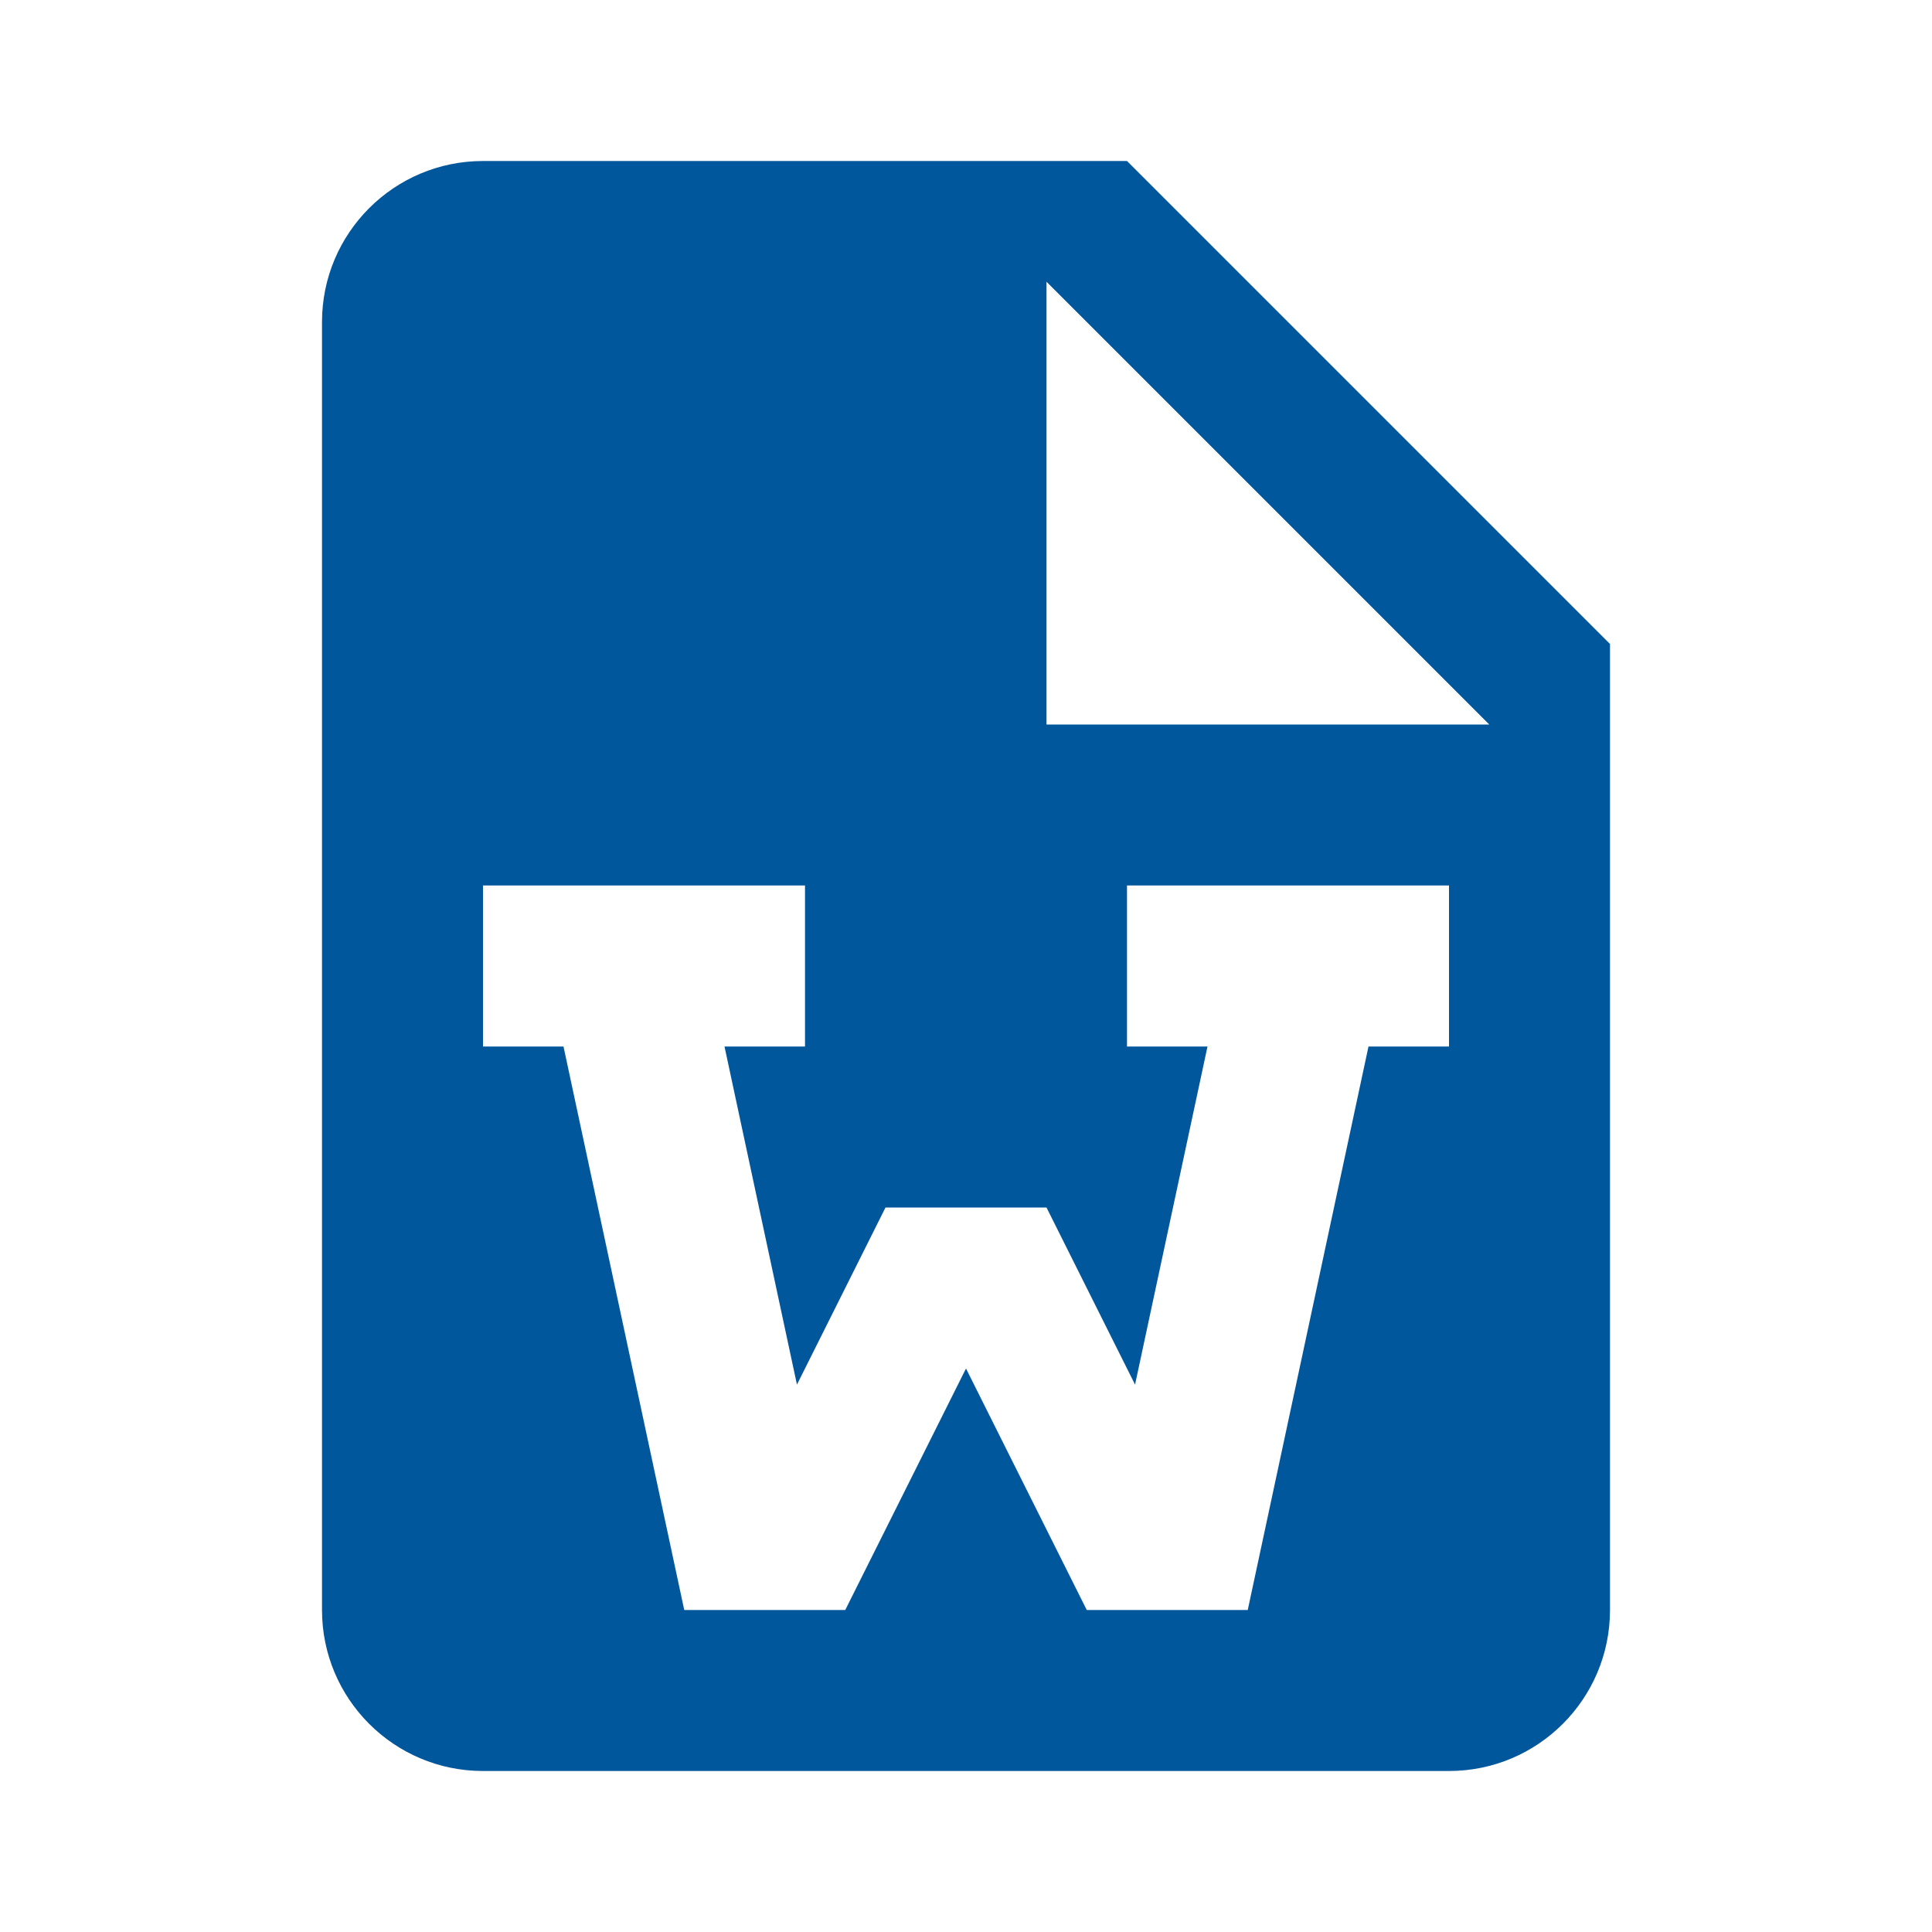
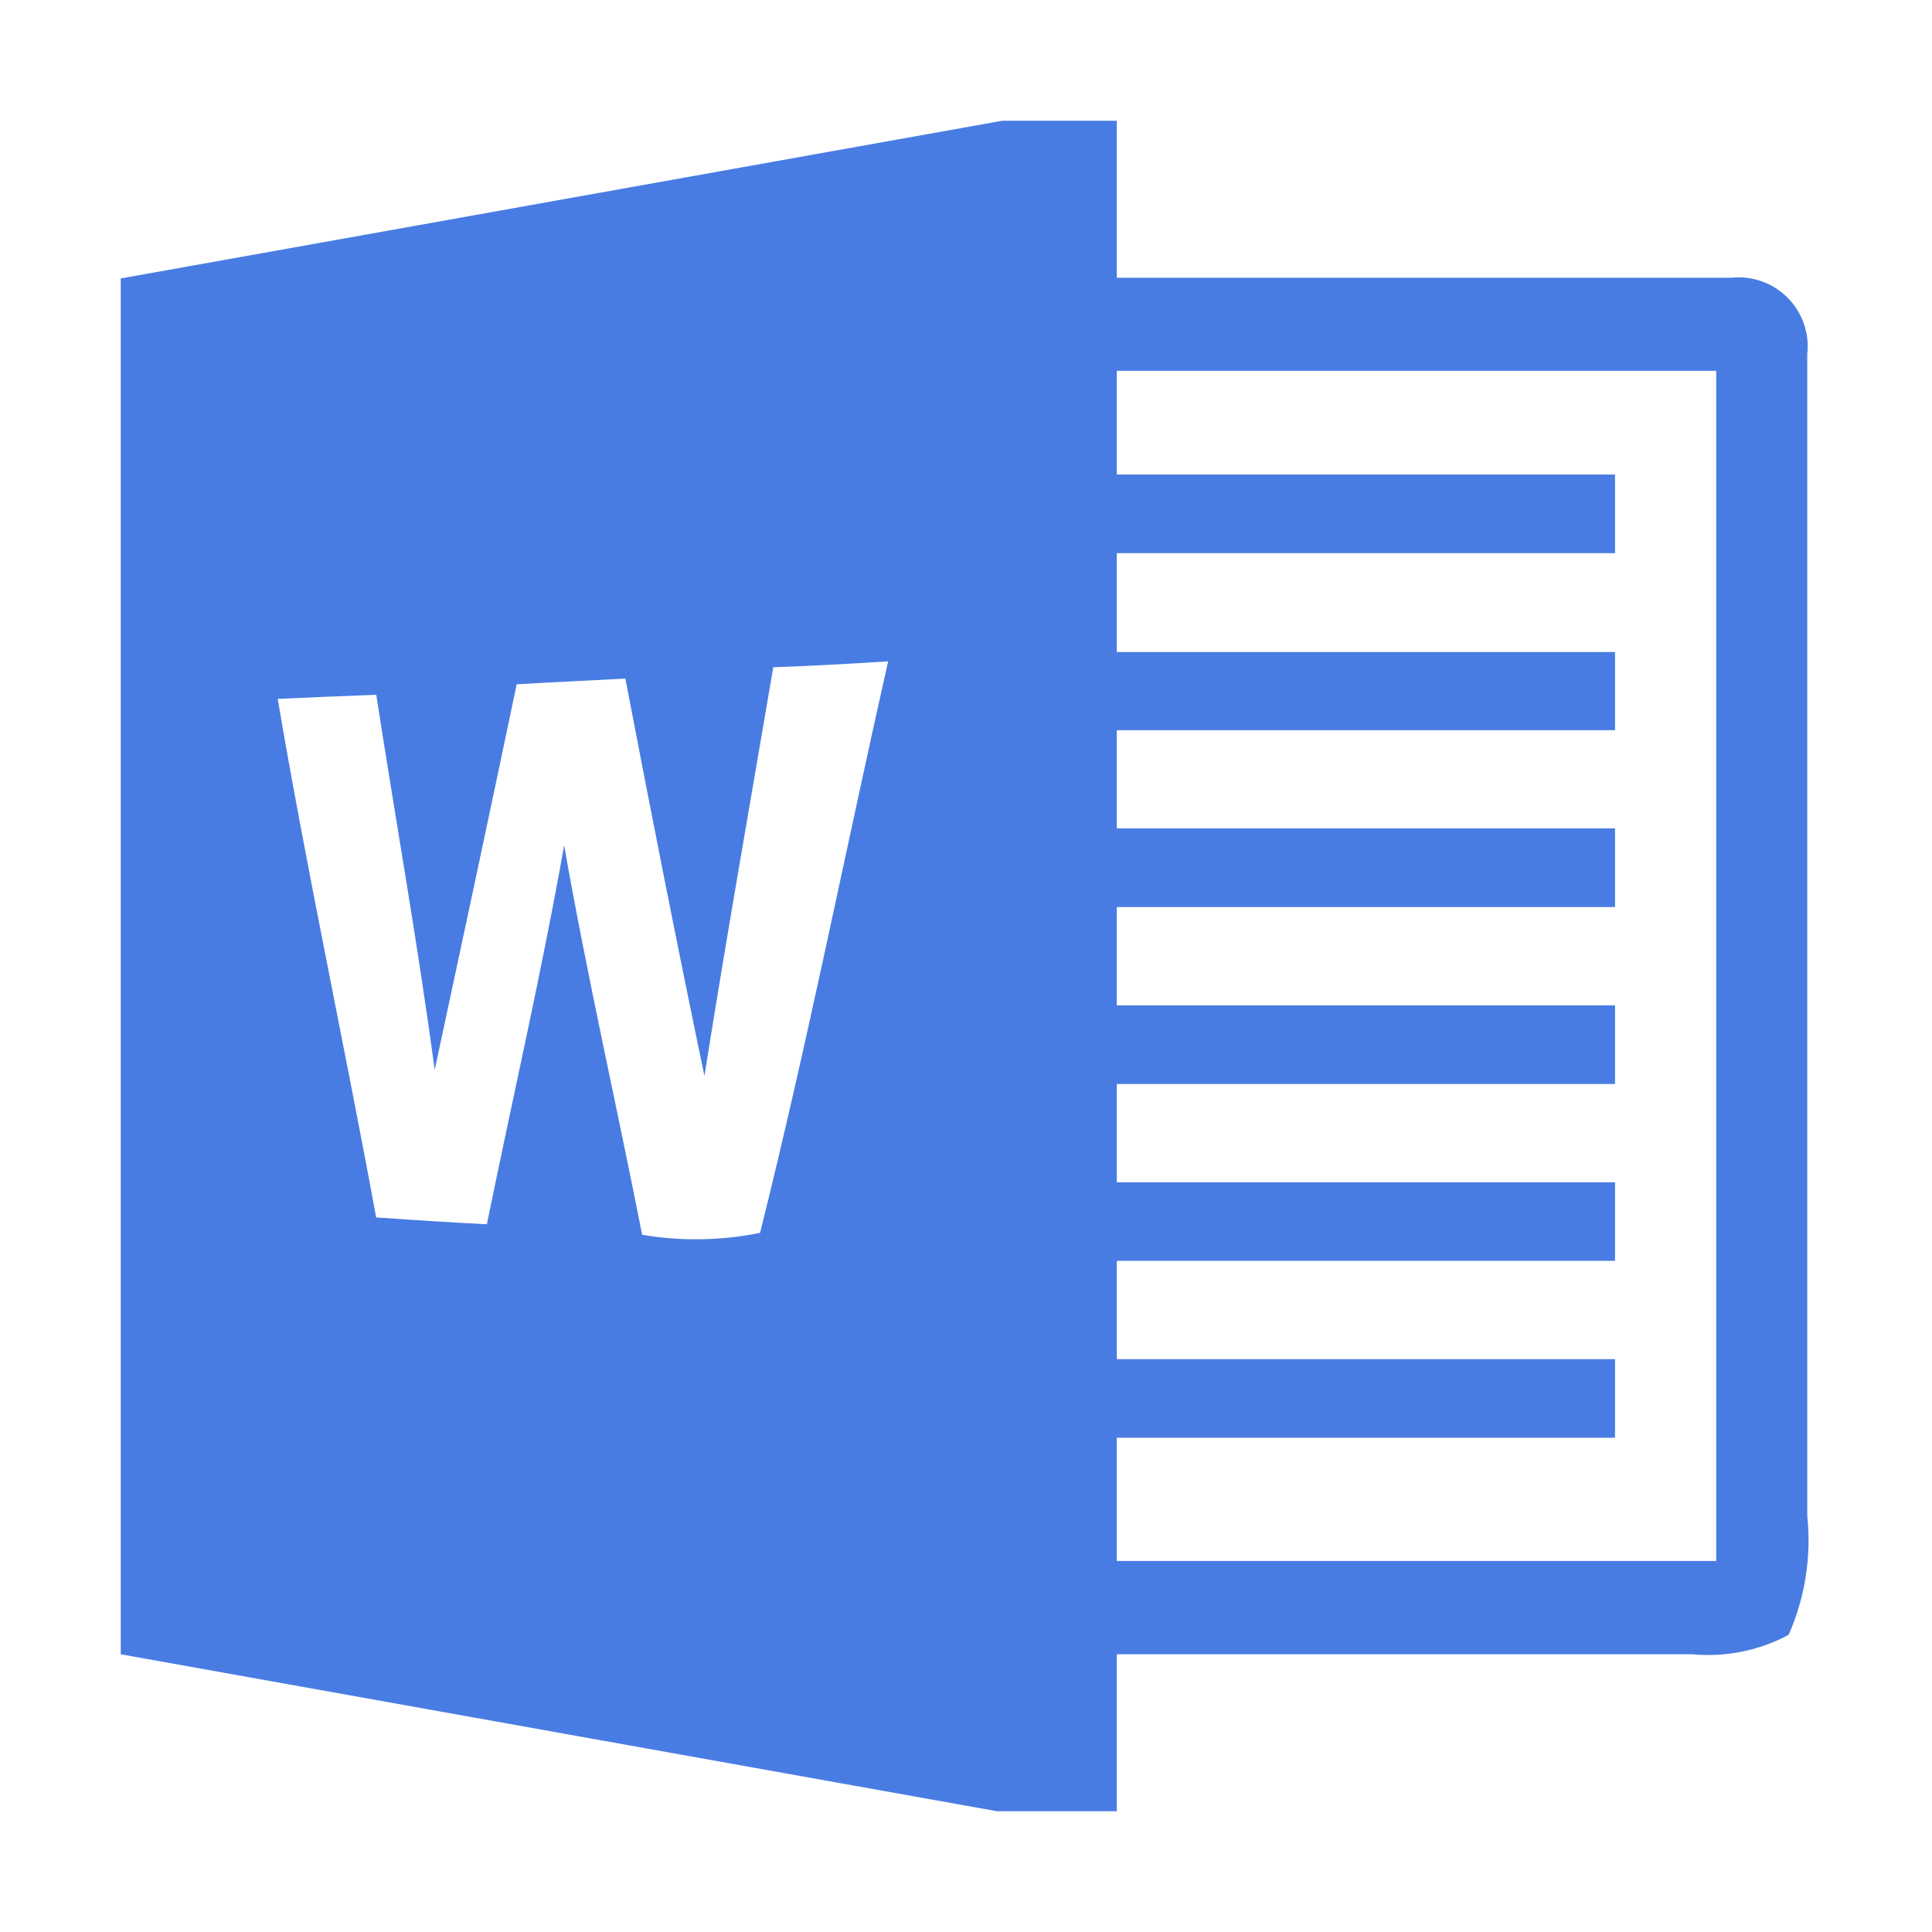
- <svg xmlns="http://www.w3.org/2000/svg" version="1.1" viewBox="0 0 24 24">
-   <path d="m6 2h8l6 6v12a2 2 0 0 1 -2 2h-12a2 2 0 0 1 -2 -2v-16a2 2 0 0 1 2 -2m7 1.5v5.5h5.5l-5.5-5.5m-6 9.5l1.5 7h2l1.5-3 1.5 3h2l1.5-7h1v-2h-4v2h1l-.9 4.2-1.1-2.2h-2l-1.1 2.2-.9-4.2h1v-2h-4v2h1z" fill="#01579b" />
+ <svg xmlns="http://www.w3.org/2000/svg" width="16px" height="16px" viewBox="-1 -1 16 16">
+   <path id="file_type_word.svg" class="i-color" fill="#497CE3" preserveAspectRatio="xMidYMid meet" d="M14.34,2.3H9.249V1H8.3L1,2.306V13.7L8.257,15H9.249V13.7h4.764a1.417,1.417,0,0,0,.8-0.161,1.942,1.942,0,0,0,.154-0.985V2.934A0.572,0.572,0,0,0,14.34,2.3Zm-8.046,7.91a2.672,2.672,0,0,1-.976.016C5.107,9.151,4.861,8.08,4.672,7c-0.186,1.052-.427,2.093-0.64,3.139q-0.457-.024-0.917-0.057C2.852,8.646,2.543,7.223,2.3,5.788c0.271-.013.544-0.024,0.816-0.034C3.276,6.79,3.461,7.823,3.6,8.861,3.828,7.8,4.056,6.732,4.279,5.667c0.3-.018.6-0.031,0.9-0.047,0.211,1.1.427,2.2,0.655,3.29,0.179-1.13.378-2.256,0.57-3.384,0.317-.011.635-0.029,0.951-0.049C7,7.054,6.686,8.645,6.294,10.212Zm7.919,2.717H9.249V11.907h4.126V11.256H9.249V10.442h4.126V9.791H9.249V8.977h4.126V8.326H9.249V7.512h4.126V6.86H9.249V6.047h4.126V5.4H9.249V4.581h4.126V3.93H9.249V3.071h4.964v9.859Z" transform="translate(-1 -1)" />
</svg>
